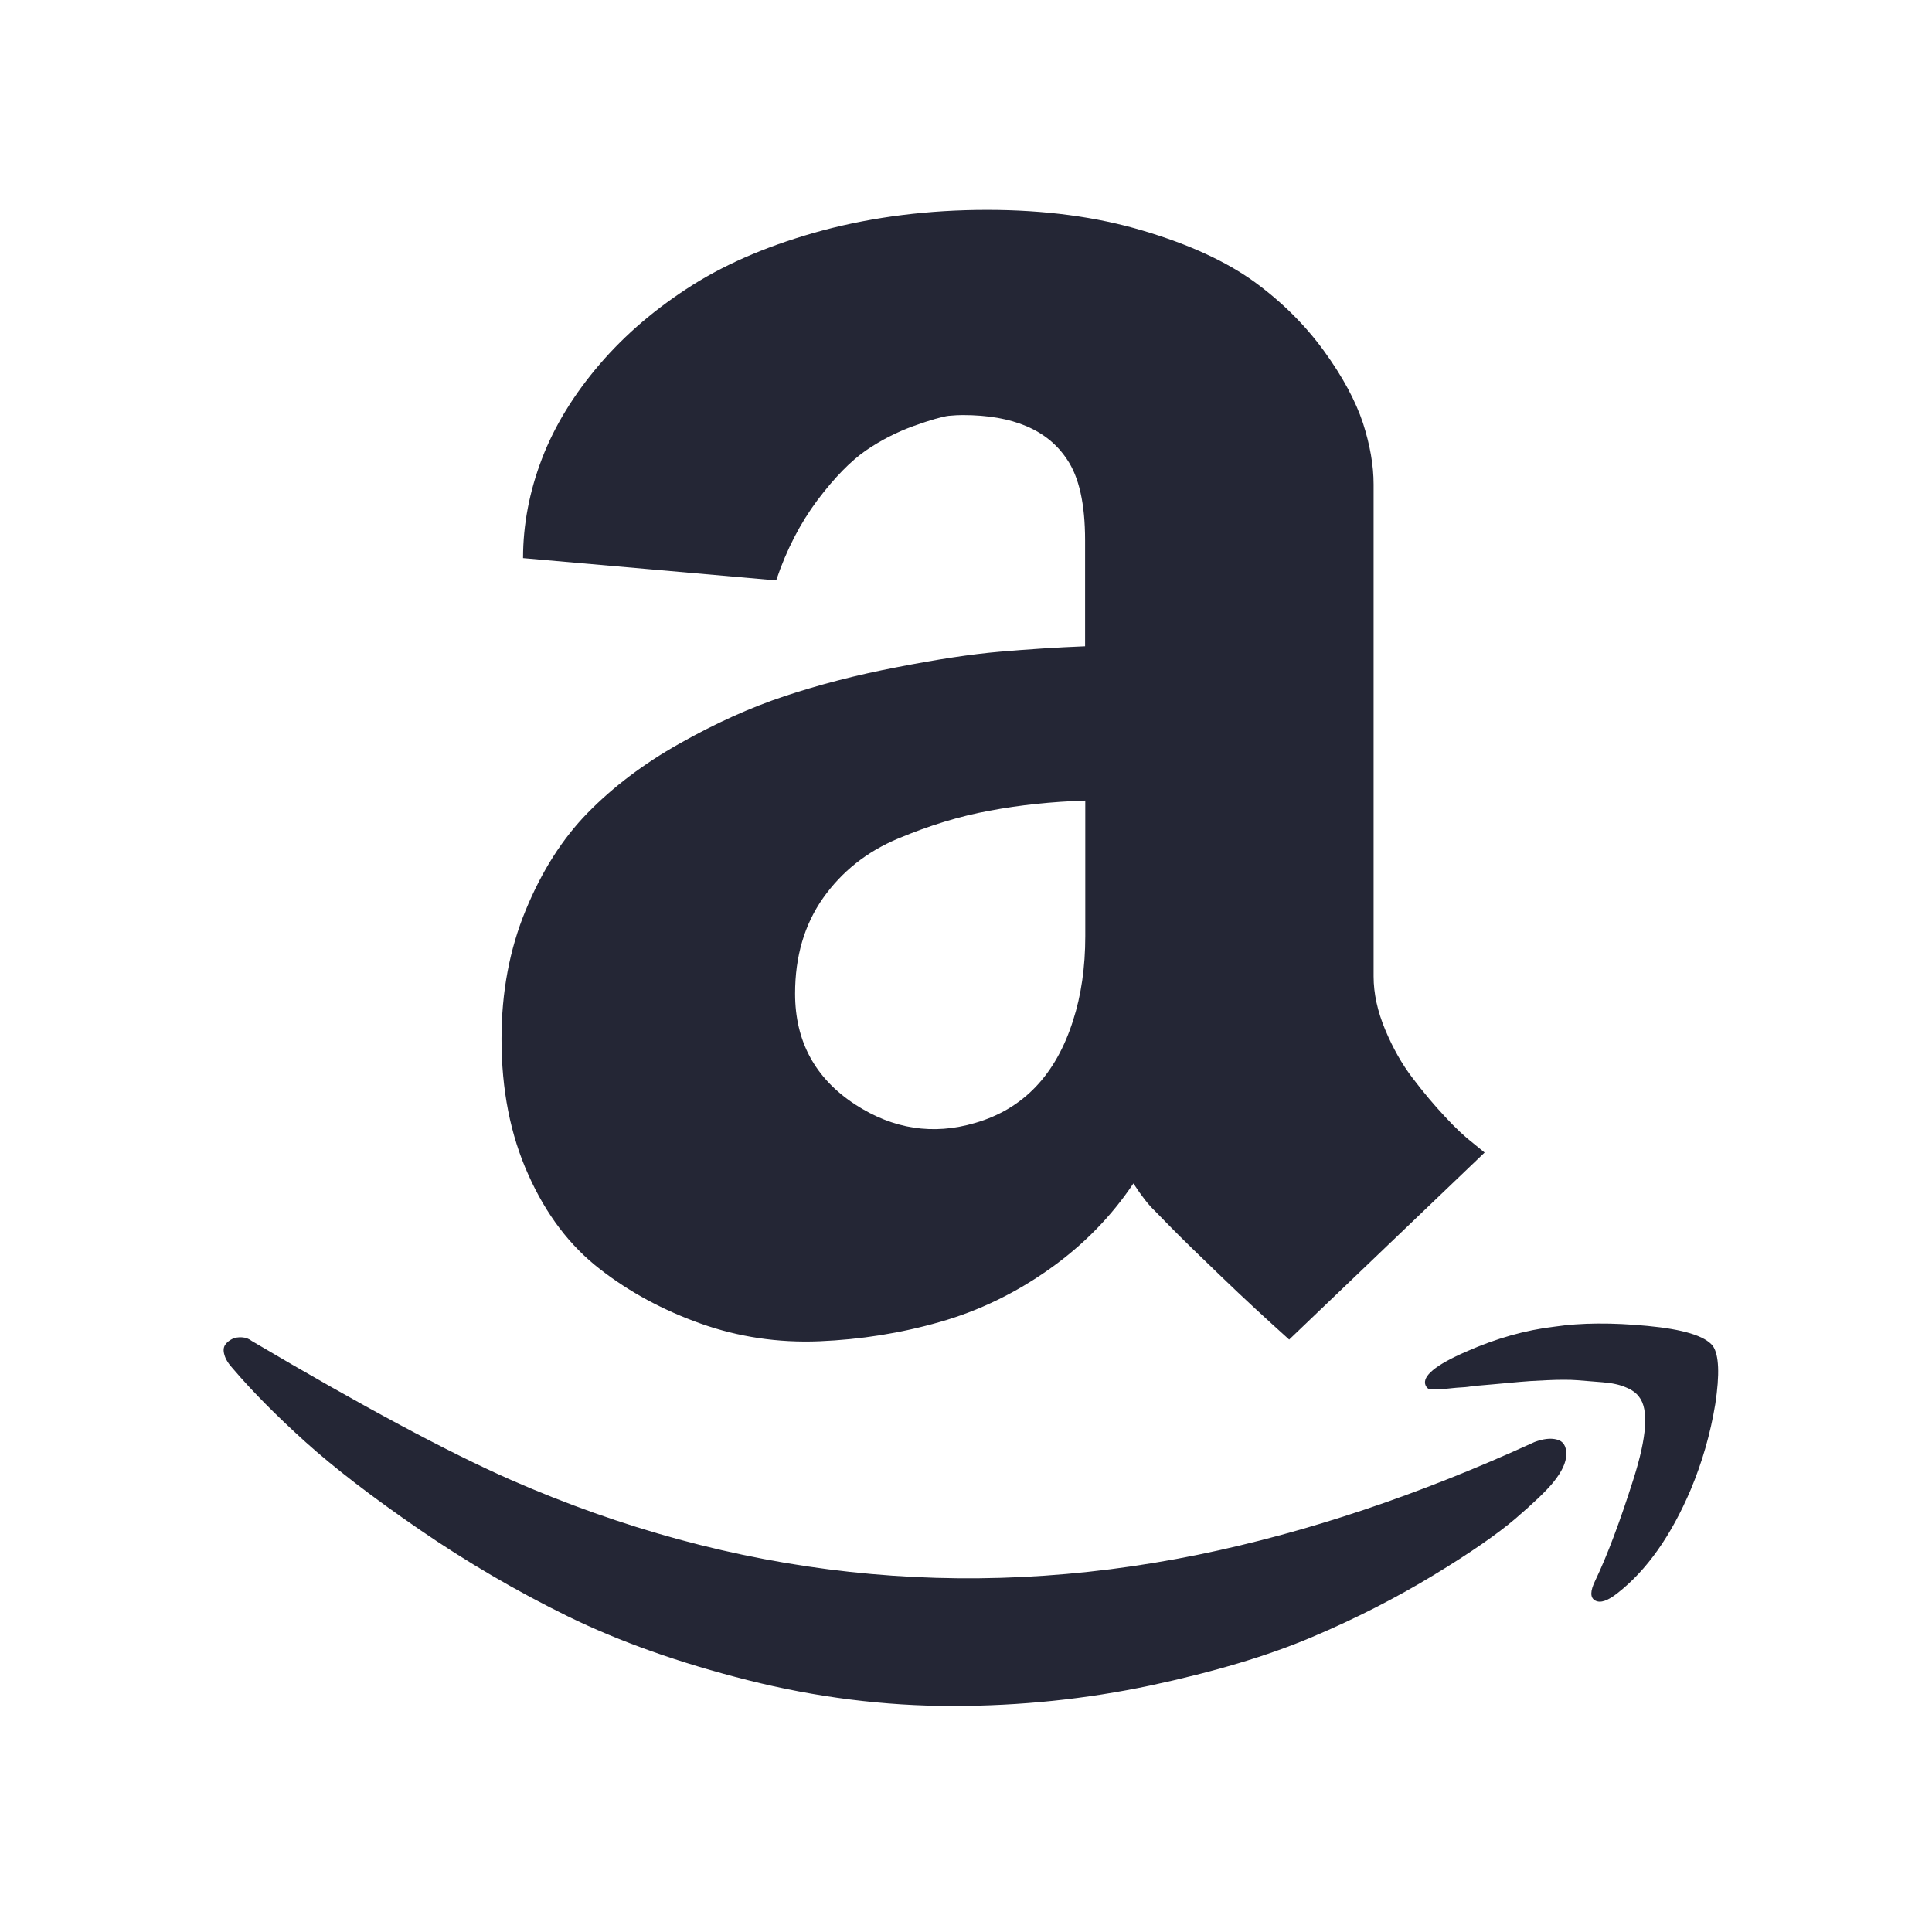
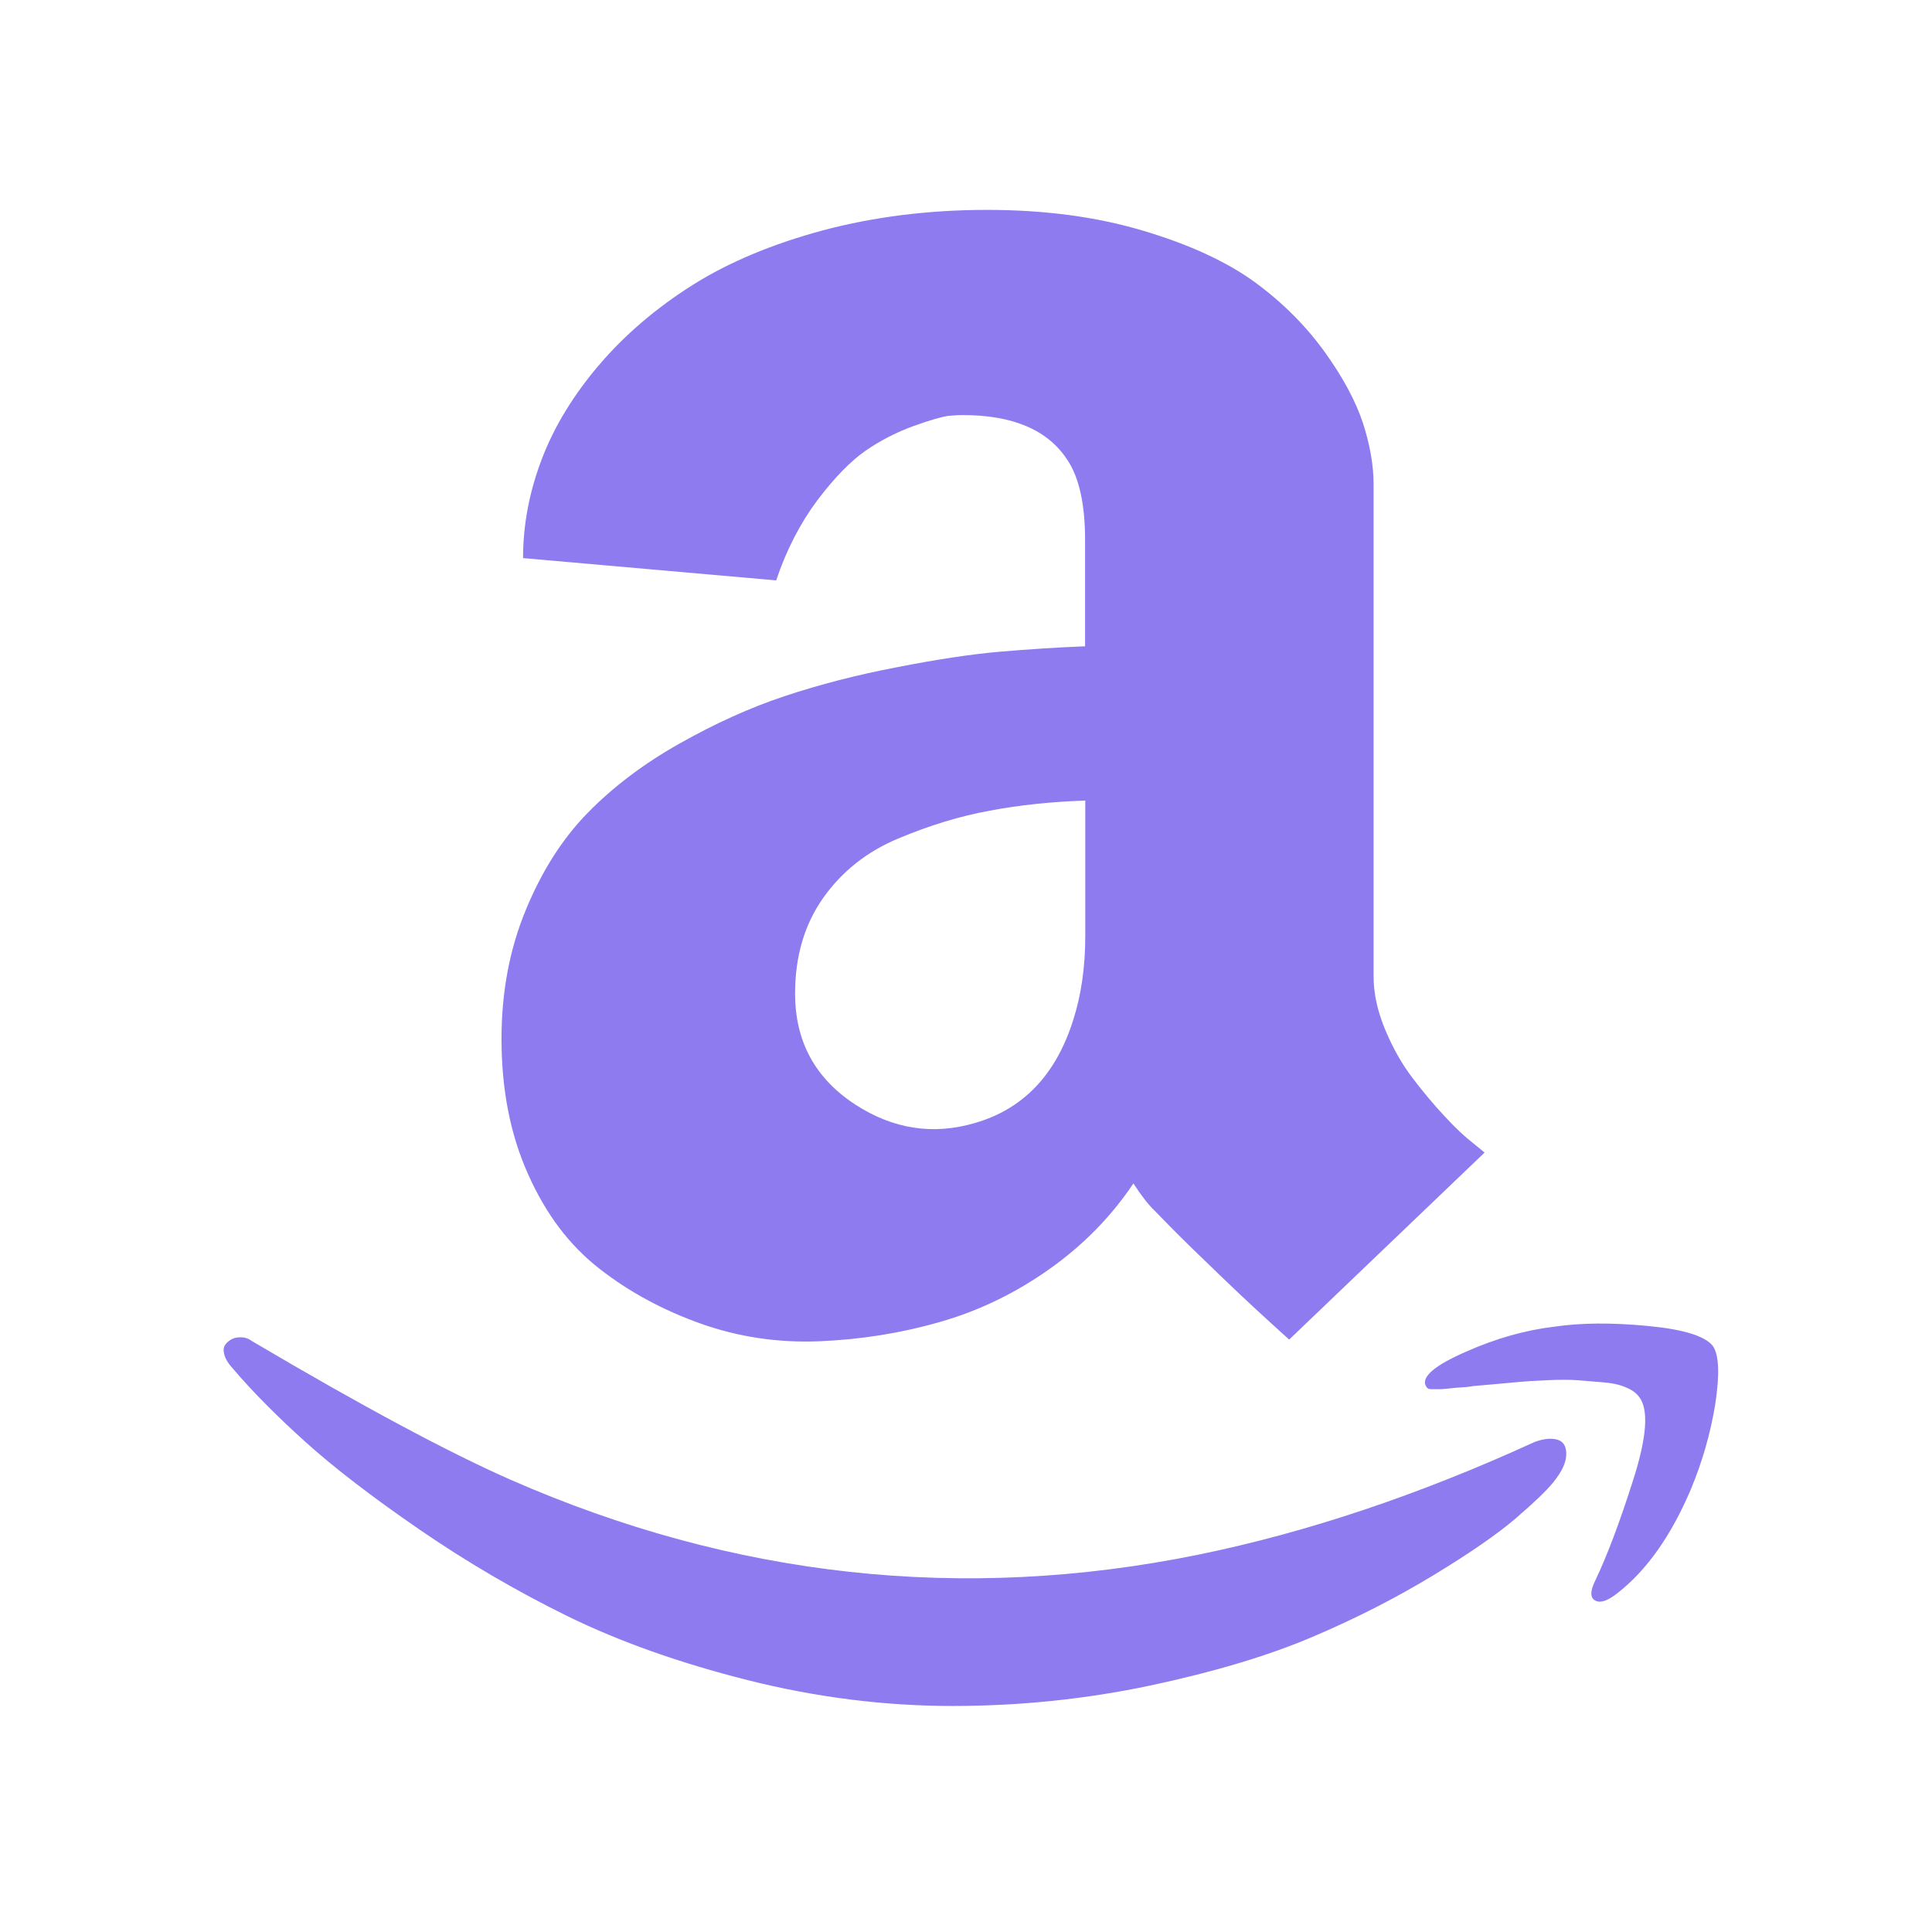
<svg xmlns="http://www.w3.org/2000/svg" width="129" height="129" viewBox="0 0 129 129" fill="none">
-   <path d="M103.954 96.12C103.541 96.007 103.041 96.07 102.466 96.282C94.766 99.807 87.278 102.32 80.002 103.808C64.288 107.008 48.975 105.333 34.074 98.795C29.936 96.97 24.185 93.894 16.822 89.544C16.633 89.394 16.401 89.307 16.16 89.294C15.91 89.282 15.697 89.307 15.497 89.407C15.297 89.507 15.147 89.632 15.035 89.794C14.922 89.957 14.897 90.182 14.985 90.469C15.06 90.744 15.247 91.057 15.56 91.394C16.86 92.919 18.473 94.544 20.385 96.27C22.298 97.995 24.835 99.945 27.998 102.12C31.161 104.295 34.474 106.233 37.911 107.921C41.362 109.608 45.362 111.033 49.925 112.183C54.488 113.333 59.05 113.908 63.601 113.908C68.126 113.908 72.526 113.446 76.789 112.546C81.065 111.633 84.665 110.558 87.603 109.308C90.528 108.071 93.228 106.683 95.703 105.183C98.178 103.683 100.004 102.408 101.191 101.395C102.379 100.37 103.229 99.57 103.716 98.97C104.291 98.257 104.579 97.645 104.579 97.107C104.591 96.545 104.366 96.22 103.954 96.12ZM66.751 43.516C64.851 43.678 62.563 44.028 59.876 44.553C57.188 45.066 54.7 45.716 52.4 46.478C50.1 47.241 47.75 48.304 45.362 49.654C42.962 51.004 40.924 52.554 39.236 54.279C37.549 56.004 36.174 58.167 35.099 60.779C34.024 63.38 33.486 66.242 33.486 69.368C33.486 72.755 34.074 75.768 35.274 78.431C36.461 81.094 38.049 83.181 40.049 84.731C42.037 86.281 44.299 87.494 46.8 88.382C49.3 89.269 51.95 89.669 54.7 89.557C57.45 89.444 60.138 89.019 62.751 88.269C65.351 87.531 67.801 86.344 70.076 84.731C72.352 83.119 74.214 81.206 75.677 79.018C76.214 79.843 76.689 80.456 77.114 80.856L78.202 81.969C78.927 82.706 80.04 83.794 81.54 85.231C83.027 86.669 84.552 88.069 86.078 89.444L99.128 76.956L98.378 76.343C97.841 75.931 97.203 75.343 96.478 74.555C95.753 73.781 95.028 72.918 94.328 71.993C93.615 71.068 93.003 69.98 92.49 68.755C91.978 67.53 91.715 66.342 91.715 65.192V32.34C91.715 31.077 91.478 29.715 91.003 28.24C90.515 26.777 89.665 25.177 88.415 23.452C87.165 21.727 85.615 20.177 83.765 18.826C81.902 17.476 79.427 16.326 76.314 15.401C73.214 14.476 69.739 14.014 65.913 14.014C62.001 14.014 58.363 14.476 54.963 15.376C51.575 16.289 48.675 17.501 46.25 19.026C43.837 20.552 41.762 22.314 40.037 24.327C38.312 26.34 37.024 28.44 36.186 30.627C35.349 32.815 34.924 35.028 34.924 37.265L51.825 38.753C52.513 36.703 53.438 34.928 54.575 33.403C55.725 31.877 56.813 30.777 57.8 30.09C58.8 29.402 59.876 28.852 61.013 28.44C62.163 28.027 62.938 27.815 63.338 27.765C63.738 27.727 64.051 27.715 64.288 27.715C67.626 27.715 69.939 28.702 71.239 30.665C72.052 31.852 72.451 33.653 72.451 36.078V43.153C70.551 43.228 68.651 43.353 66.751 43.516ZM72.464 62.505C72.464 64.58 72.189 66.467 71.651 68.13C70.501 71.768 68.314 74.055 65.101 74.981C62.301 75.806 59.638 75.393 57.113 73.755C54.425 72.005 53.088 69.53 53.088 66.342C53.088 63.855 53.713 61.73 54.963 59.955C56.213 58.192 57.875 56.867 59.963 55.992C62.051 55.117 64.088 54.492 66.088 54.129C68.076 53.754 70.214 53.529 72.464 53.454V62.505ZM114.367 89.869C113.83 89.194 112.379 88.757 110.004 88.532C107.629 88.307 105.566 88.319 103.791 88.582C101.879 88.807 99.903 89.357 97.878 90.257C95.841 91.144 94.953 91.894 95.178 92.482L95.266 92.644L95.378 92.732L95.553 92.757H96.128C96.228 92.757 96.353 92.744 96.528 92.732C96.703 92.719 96.866 92.694 97.016 92.682C97.166 92.669 97.378 92.644 97.653 92.632C97.916 92.619 98.166 92.582 98.403 92.544C98.441 92.544 98.866 92.507 99.691 92.432C100.516 92.357 101.116 92.307 101.479 92.269C101.841 92.232 102.454 92.194 103.291 92.157C104.129 92.119 104.804 92.119 105.304 92.157C105.804 92.194 106.366 92.244 107.004 92.294C107.642 92.344 108.154 92.457 108.554 92.632C108.954 92.794 109.254 93.007 109.442 93.269C110.092 94.094 109.967 95.92 109.067 98.757C108.167 101.595 107.317 103.858 106.516 105.533C106.166 106.245 106.166 106.683 106.516 106.87C106.867 107.058 107.354 106.883 108.004 106.37C109.954 104.845 111.579 102.545 112.892 99.457C113.655 97.632 114.205 95.732 114.53 93.745C114.83 91.757 114.78 90.469 114.367 89.869Z" fill="#242635" />
+   <path d="M103.954 96.12C103.541 96.007 103.041 96.07 102.466 96.282C94.766 99.807 87.278 102.32 80.002 103.808C64.288 107.008 48.975 105.333 34.074 98.795C29.936 96.97 24.185 93.894 16.822 89.544C16.633 89.394 16.401 89.307 16.16 89.294C15.91 89.282 15.697 89.307 15.497 89.407C15.297 89.507 15.147 89.632 15.035 89.794C14.922 89.957 14.897 90.182 14.985 90.469C15.06 90.744 15.247 91.057 15.56 91.394C16.86 92.919 18.473 94.544 20.385 96.27C22.298 97.995 24.835 99.945 27.998 102.12C31.161 104.295 34.474 106.233 37.911 107.921C41.362 109.608 45.362 111.033 49.925 112.183C54.488 113.333 59.05 113.908 63.601 113.908C68.126 113.908 72.526 113.446 76.789 112.546C81.065 111.633 84.665 110.558 87.603 109.308C90.528 108.071 93.228 106.683 95.703 105.183C98.178 103.683 100.004 102.408 101.191 101.395C102.379 100.37 103.229 99.57 103.716 98.97C104.291 98.257 104.579 97.645 104.579 97.107C104.591 96.545 104.366 96.22 103.954 96.12ZM66.751 43.516C64.851 43.678 62.563 44.028 59.876 44.553C57.188 45.066 54.7 45.716 52.4 46.478C50.1 47.241 47.75 48.304 45.362 49.654C42.962 51.004 40.924 52.554 39.236 54.279C37.549 56.004 36.174 58.167 35.099 60.779C34.024 63.38 33.486 66.242 33.486 69.368C33.486 72.755 34.074 75.768 35.274 78.431C36.461 81.094 38.049 83.181 40.049 84.731C42.037 86.281 44.299 87.494 46.8 88.382C49.3 89.269 51.95 89.669 54.7 89.557C57.45 89.444 60.138 89.019 62.751 88.269C65.351 87.531 67.801 86.344 70.076 84.731C72.352 83.119 74.214 81.206 75.677 79.018C76.214 79.843 76.689 80.456 77.114 80.856L78.202 81.969C78.927 82.706 80.04 83.794 81.54 85.231C83.027 86.669 84.552 88.069 86.078 89.444L99.128 76.956L98.378 76.343C97.841 75.931 97.203 75.343 96.478 74.555C95.753 73.781 95.028 72.918 94.328 71.993C93.615 71.068 93.003 69.98 92.49 68.755C91.978 67.53 91.715 66.342 91.715 65.192V32.34C91.715 31.077 91.478 29.715 91.003 28.24C90.515 26.777 89.665 25.177 88.415 23.452C87.165 21.727 85.615 20.177 83.765 18.826C81.902 17.476 79.427 16.326 76.314 15.401C73.214 14.476 69.739 14.014 65.913 14.014C62.001 14.014 58.363 14.476 54.963 15.376C51.575 16.289 48.675 17.501 46.25 19.026C43.837 20.552 41.762 22.314 40.037 24.327C38.312 26.34 37.024 28.44 36.186 30.627C35.349 32.815 34.924 35.028 34.924 37.265L51.825 38.753C52.513 36.703 53.438 34.928 54.575 33.403C55.725 31.877 56.813 30.777 57.8 30.09C58.8 29.402 59.876 28.852 61.013 28.44C62.163 28.027 62.938 27.815 63.338 27.765C63.738 27.727 64.051 27.715 64.288 27.715C67.626 27.715 69.939 28.702 71.239 30.665C72.052 31.852 72.451 33.653 72.451 36.078V43.153C70.551 43.228 68.651 43.353 66.751 43.516ZM72.464 62.505C72.464 64.58 72.189 66.467 71.651 68.13C70.501 71.768 68.314 74.055 65.101 74.981C62.301 75.806 59.638 75.393 57.113 73.755C54.425 72.005 53.088 69.53 53.088 66.342C53.088 63.855 53.713 61.73 54.963 59.955C56.213 58.192 57.875 56.867 59.963 55.992C62.051 55.117 64.088 54.492 66.088 54.129C68.076 53.754 70.214 53.529 72.464 53.454V62.505ZM114.367 89.869C113.83 89.194 112.379 88.757 110.004 88.532C107.629 88.307 105.566 88.319 103.791 88.582C101.879 88.807 99.903 89.357 97.878 90.257C95.841 91.144 94.953 91.894 95.178 92.482L95.266 92.644L95.378 92.732L95.553 92.757H96.128C96.228 92.757 96.353 92.744 96.528 92.732C96.703 92.719 96.866 92.694 97.016 92.682C97.166 92.669 97.378 92.644 97.653 92.632C97.916 92.619 98.166 92.582 98.403 92.544C98.441 92.544 98.866 92.507 99.691 92.432C100.516 92.357 101.116 92.307 101.479 92.269C101.841 92.232 102.454 92.194 103.291 92.157C104.129 92.119 104.804 92.119 105.304 92.157C105.804 92.194 106.366 92.244 107.004 92.294C107.642 92.344 108.154 92.457 108.554 92.632C108.954 92.794 109.254 93.007 109.442 93.269C110.092 94.094 109.967 95.92 109.067 98.757C108.167 101.595 107.317 103.858 106.516 105.533C106.166 106.245 106.166 106.683 106.516 106.87C106.867 107.058 107.354 106.883 108.004 106.37C109.954 104.845 111.579 102.545 112.892 99.457C113.655 97.632 114.205 95.732 114.53 93.745C114.83 91.757 114.78 90.469 114.367 89.869Z" fill="#8E7BEF" />
</svg>
